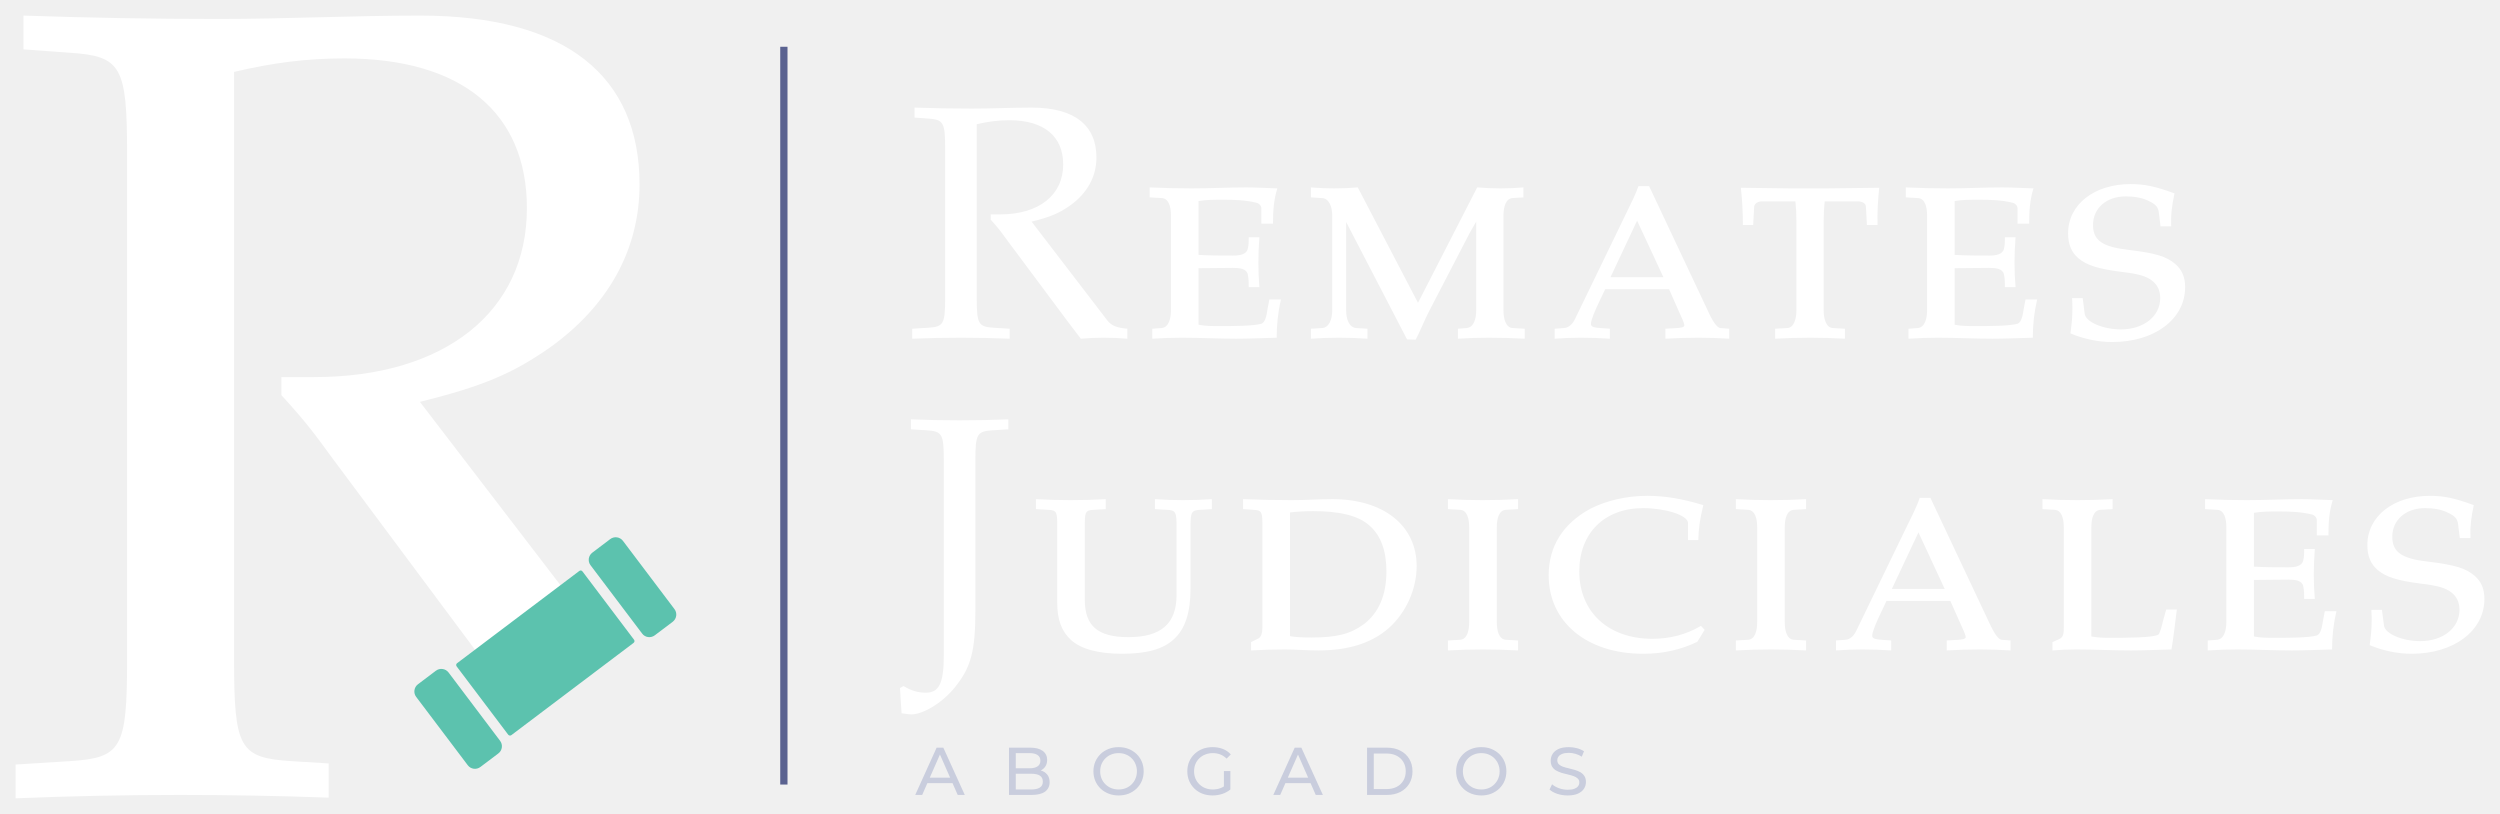
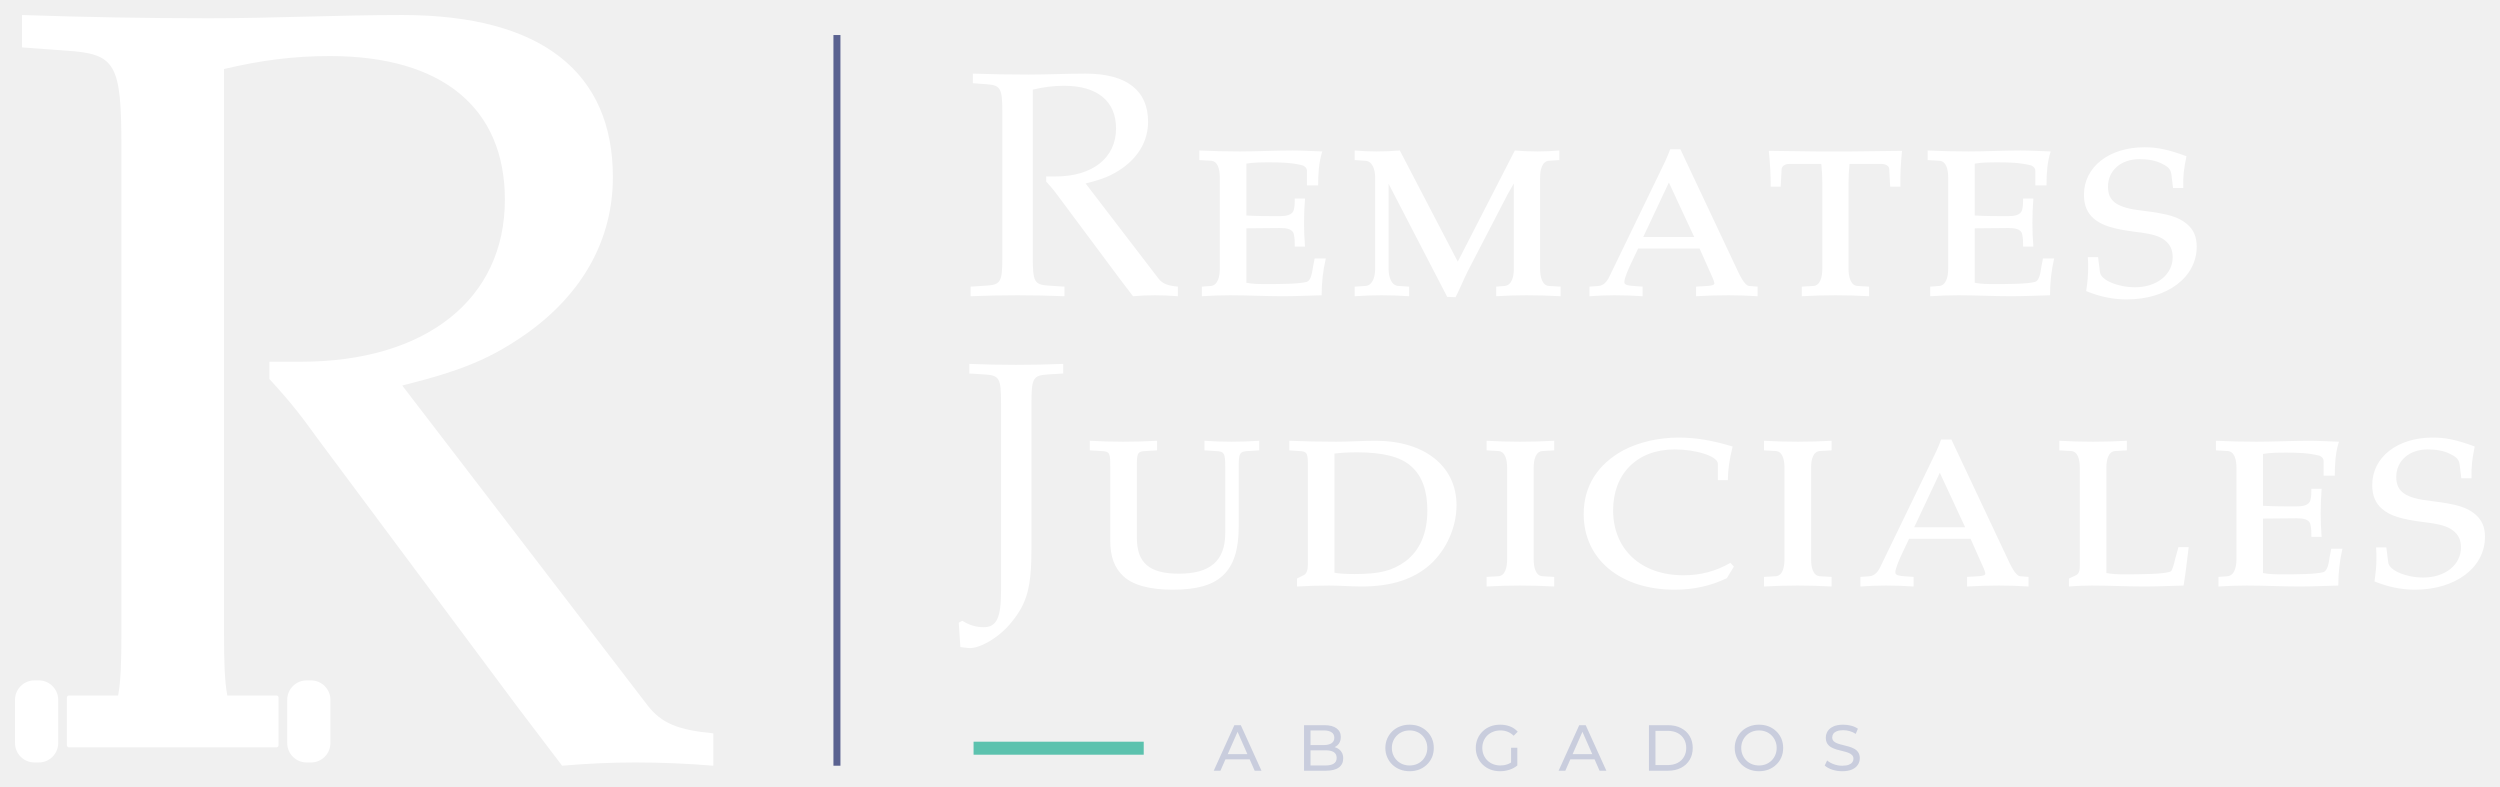
- <svg xmlns="http://www.w3.org/2000/svg" viewBox="-3 -3 481.17 156.65" role="img" aria-label="Abogados Remates Judiciales">
-   <path d="M0 150.65V144.15L10.4 143.5C20.38 142.85 21.46 141.11 21.46 123.99V26.66C21.46 9.75 20.38 7.8 10.4 7.15L1.52 6.5V0C14.09 0.43 26.45 0.65 39.02 0.65C52.02 0.65 64.81 0 77.82 0C106 0 120.09 11.71 120.09 32.51C120.09 45.09 114.02 55.92 102.75 63.95C95.59 68.93 89.96 71.32 77.82 74.35L105 109.8L88.55 122.22L61.13 85.4C57.66 80.64 55.92 78.25 51.16 73.05V69.58H57.44C82.59 69.58 98.41 57.01 98.41 37.07C98.41 18.64 85.84 8.24 63.29 8.24C55.92 8.24 49.42 9.1 42.05 10.84V123.99C42.05 141.11 43.14 142.85 53.11 143.5L60.26 143.94V150.52Q45.95 150 31.65 150C21.03 150 10.62 150.22 0 150.65Z" fill="#FFFFFF" />
-   <path d="M109.1 106.97 119.03 120.12C119.18 120.31 119.14 120.58 118.95 120.73L95.42 138.49C95.23 138.63 94.96 138.59 94.81 138.4L84.89 125.26C84.74 125.06 84.78 124.79 84.97 124.65L108.5 106.89C108.69 106.74 108.96 106.78 109.1 106.97ZM116.89 101.09 126.82 114.24C127.39 115 127.24 116.09 126.48 116.67L123.02 119.28C122.25 119.86 121.16 119.71 120.59 118.94L110.66 105.79C110.08 105.03 110.24 103.94 111 103.37L114.46 100.75C115.22 100.18 116.31 100.33 116.89 101.09ZM83.33 126.43 93.25 139.58C93.83 140.34 93.68 141.43 92.92 142.01L89.46 144.62C88.69 145.2 87.6 145.05 87.03 144.28L77.1 131.13C76.52 130.37 76.68 129.28 77.44 128.7L80.9 126.09C81.66 125.52 82.75 125.67 83.33 126.43Z" fill="#5CC2AE" />
-   <path d="M147.17 6H148.57V148H147.17Z" fill="#5A6290" />
-   <path d="M172.57 62.19C175.71 62.06 178.78 62 181.92 62C185.05 62 188.19 62.06 191.33 62.19V60.27L188.25 60.08C185.31 59.89 184.99 59.38 184.99 54.32V20.91C187.17 20.4 189.09 20.14 191.26 20.14C197.92 20.14 201.63 23.22 201.63 28.66C201.63 34.54 196.96 38.26 189.53 38.26H187.68V39.28C189.09 40.82 189.6 41.52 190.62 42.93L202.4 58.74L205.02 62.19C206.49 62.06 207.9 62 209.37 62C210.91 62 212.45 62.06 213.98 62.19V60.27C211.93 60.08 210.91 59.7 210.08 58.61L195.55 39.66C199.13 38.77 200.8 38.06 202.91 36.59C206.24 34.22 208.03 31.02 208.03 27.31C208.03 21.17 203.87 17.71 195.55 17.71C191.71 17.71 187.93 17.9 184.09 17.9C180.38 17.9 176.73 17.84 173.02 17.71V19.63L175.65 19.82C178.59 20.02 178.91 20.59 178.91 25.58V54.32C178.91 59.38 178.59 59.89 175.65 60.08L172.57 60.27ZM218.27 34.99 220.57 35.12C221.98 35.18 222.37 36.85 222.37 38.45V56.75C222.37 58.35 221.92 60.02 220.57 60.14L218.78 60.27V62.19C220.7 62.06 222.62 62 224.48 62C227.93 62 231.45 62.19 234.91 62.19C237.53 62.19 240.09 62.06 242.72 62C242.72 59.5 242.97 57.07 243.55 54.64H241.31L240.99 56.3C240.8 57.52 240.61 58.99 239.77 59.31C238.17 59.76 234.33 59.76 231.58 59.76C230.24 59.76 228.96 59.76 227.68 59.5V48.62L234.33 48.56C235.55 48.56 236.89 48.69 237.15 49.78C237.34 50.61 237.34 51.44 237.34 52.27H239.39C239.26 50.74 239.2 49.14 239.2 47.6C239.2 45.94 239.26 44.34 239.39 42.67H237.34C237.34 43.44 237.34 44.21 237.15 44.91C236.89 46 235.55 46.19 234.33 46.19C232.09 46.19 229.85 46.19 227.68 46.06V35.7C229.09 35.44 230.81 35.44 232.41 35.44C234.53 35.44 236.7 35.5 238.81 36.02C239.33 36.14 239.77 36.59 239.77 37.1V40.05H242.01C242.01 37.74 242.14 35.44 242.85 33.26C240.8 33.2 238.81 33.07 236.83 33.07C233.37 33.07 229.92 33.26 226.4 33.26C223.71 33.26 220.96 33.2 218.27 33.07ZM249.31 62.19C251.1 62.06 252.89 62 254.69 62C256.54 62 258.33 62.06 260.19 62.19V60.27L258.08 60.14C256.67 60.08 256.09 58.42 256.09 56.75V39.73L267.81 62.32L269.47 62.38C270.37 60.66 271.07 58.86 271.9 57.2L279.9 41.78L281.12 39.66V56.75C281.12 58.35 280.67 60.02 279.26 60.14L277.6 60.27V62.19C279.58 62.06 281.57 62 283.55 62C285.85 62 288.16 62.06 290.46 62.19V60.27L288.16 60.14C286.81 60.08 286.37 58.35 286.37 56.75V38.45C286.37 36.85 286.81 35.18 288.16 35.12L290.21 34.99V33.07C288.73 33.2 287.33 33.26 285.85 33.26C284.32 33.26 282.85 33.2 281.31 33.07L269.92 55.28L258.33 33.07C256.8 33.2 255.26 33.26 253.73 33.26C252.25 33.26 250.78 33.2 249.31 33.07V34.99L251.42 35.12C252.83 35.18 253.41 36.85 253.41 38.45V56.75C253.41 58.42 252.83 60.08 251.42 60.14L249.31 60.27ZM296.22 62.19C297.89 62.06 299.61 62 301.28 62C303.13 62 304.99 62.06 306.85 62.19V60.27L305.05 60.14C304.22 60.08 303.2 60.02 303.2 59.38C303.2 58.54 304.09 56.56 304.73 55.22L305.95 52.66H318.24L320.22 57.14C320.61 57.97 321.18 59.18 321.18 59.63C321.18 60.02 320.41 60.08 319.77 60.14L317.53 60.27V62.19C319.71 62.06 321.82 62 323.93 62C325.92 62 327.84 62.06 329.82 62.19V60.27L328.16 60.14C327.2 60.08 326.17 57.84 325.41 56.18L314.4 32.82H312.35C311.9 34.16 310.94 36.14 310.11 37.81L300.19 58.29C299.74 59.25 299.04 60.08 298.01 60.14L296.22 60.27ZM306.97 50.35 312.09 39.47 317.15 50.35ZM332.06 33.14C332.32 35.5 332.45 37.94 332.45 40.3H334.43L334.62 36.78C334.69 36.14 335.39 35.76 336.09 35.76H342.56C342.69 36.98 342.75 38.26 342.75 39.54V56.75C342.75 58.35 342.3 60.08 340.96 60.14L338.65 60.27V62.19C340.89 62.06 343.13 62 345.37 62C347.61 62 349.85 62.06 352.09 62.19V60.27L349.79 60.14C348.45 60.08 348 58.35 348 56.75V39.54C348 38.26 348.06 36.98 348.19 35.76H354.65C355.36 35.76 356.13 36.14 356.13 36.78L356.32 40.3H358.37C358.3 37.94 358.43 35.5 358.69 33.14L348.64 33.26H341.53ZM363.81 34.99 366.11 35.12C367.52 35.18 367.9 36.85 367.9 38.45V56.75C367.9 58.35 367.45 60.02 366.11 60.14L364.32 60.27V62.19C366.24 62.06 368.16 62 370.01 62C373.47 62 376.99 62.19 380.45 62.19C383.07 62.19 385.63 62.06 388.25 62C388.25 59.5 388.51 57.07 389.09 54.64H386.85L386.53 56.3C386.33 57.52 386.14 58.99 385.31 59.31C383.71 59.76 379.87 59.76 377.12 59.76C375.77 59.76 374.49 59.76 373.21 59.5V48.62L379.87 48.56C381.09 48.56 382.43 48.69 382.69 49.78C382.88 50.61 382.88 51.44 382.88 52.27H384.93C384.8 50.74 384.73 49.14 384.73 47.6C384.73 45.94 384.8 44.34 384.93 42.67H382.88C382.88 43.44 382.88 44.21 382.69 44.91C382.43 46 381.09 46.19 379.87 46.19C377.63 46.19 375.39 46.19 373.21 46.06V35.7C374.62 35.44 376.35 35.44 377.95 35.44C380.06 35.44 382.24 35.5 384.35 36.02C384.86 36.14 385.31 36.59 385.31 37.1V40.05H387.55C387.55 37.74 387.68 35.44 388.38 33.26C386.33 33.2 384.35 33.07 382.37 33.07C378.91 33.07 375.45 33.26 371.93 33.26C369.25 33.26 366.49 33.2 363.81 33.07ZM395.04 41.9C395.04 44.02 395.68 45.55 397.02 46.7C398.62 48.05 400.8 48.75 405.34 49.33C408.61 49.71 410.08 50.16 411.17 50.99C412.25 51.82 412.77 52.91 412.77 54.38C412.77 57.84 409.63 60.4 405.21 60.4C401.82 60.4 398.43 58.99 398.24 57.39L397.85 54.38H395.81C395.87 55.22 395.87 56.05 395.87 56.3C395.87 58.29 395.74 59.18 395.49 61.17C398.11 62.26 400.86 62.83 403.55 62.83C411.68 62.83 417.57 58.42 417.57 52.27C417.57 50.29 416.93 48.88 415.65 47.79C413.98 46.38 412 45.74 406.75 45.1C401.63 44.53 399.84 43.25 399.84 40.3C399.84 37.1 402.4 34.8 406.11 34.8C407.77 34.8 409.37 35.06 410.59 35.7C411.93 36.34 412.38 36.85 412.51 37.94L412.83 40.56H414.88C414.81 38.13 415.01 36.72 415.52 34.22C411.74 32.82 409.63 32.43 407.07 32.43C400.09 32.43 395.04 36.34 395.04 41.9Z" fill="#FFFFFF" />
-   <path d="M170.21 129.42 170.53 134.29 172.06 134.48C174.24 134.74 178.27 132.43 180.77 129.3C183.9 125.46 184.73 122.26 184.73 114.51V85.58C184.73 80.53 185.05 80.02 188 79.82L191.07 79.63V77.71C187.93 77.84 184.8 77.9 181.66 77.9C178.53 77.9 175.45 77.84 172.32 77.71V79.63L175.39 79.82C178.33 80.02 178.65 80.53 178.65 85.58V123.09C178.65 128.46 177.76 130.32 175.2 130.32C173.66 130.32 172.38 129.94 170.91 129.04ZM196.38 94.99 198.69 95.12C200.48 95.18 200.48 95.63 200.48 98.45V112.98C200.48 116.24 201.31 118.48 203.1 120.14C204.96 121.87 208.29 122.83 212.96 122.83C217.69 122.83 220.89 121.94 222.94 120.02C225.12 118.03 226.14 114.9 226.14 110.22V98.45C226.14 95.57 226.27 95.18 228.13 95.12L230.24 94.99V93.07C228.38 93.2 226.53 93.26 224.67 93.26C222.88 93.26 221.09 93.2 219.29 93.07V94.99L221.47 95.12C223.33 95.18 223.45 95.57 223.45 98.45V111.5C223.45 117.07 220.45 119.63 214.17 119.63C208.29 119.63 205.79 117.46 205.79 112.46V98.45C205.79 95.63 205.79 95.18 207.58 95.12L209.82 94.99V93.07C207.58 93.2 205.34 93.26 203.1 93.26C200.86 93.26 198.62 93.2 196.38 93.07ZM236.25 94.99 238.17 95.12C239.97 95.18 239.97 95.63 239.97 98.45V117.78C239.97 118.86 239.71 119.7 239.07 119.95C238.62 120.14 238.24 120.4 237.79 120.59V122.19C239.97 122.06 242.08 122 244.25 122C246.37 122 248.54 122.19 250.72 122.19C256.67 122.19 261.09 120.72 264.35 117.84C267.61 114.9 269.66 110.42 269.66 105.94C269.66 98.13 263.26 93.07 253.47 93.07C250.85 93.07 248.29 93.26 245.66 93.26C242.53 93.26 239.39 93.2 236.25 93.07ZM245.28 119.44V95.63C246.37 95.5 247.77 95.38 249.76 95.38C254.56 95.38 258.46 96.14 260.7 98.26C262.81 100.18 263.84 103.06 263.84 107.02C263.84 111.5 262.37 114.96 259.49 117.14C256.86 119.06 254.24 119.7 249.37 119.7C247.58 119.7 246.3 119.63 245.28 119.44ZM275.68 122.19C277.92 122.06 280.16 122 282.4 122C284.64 122 286.88 122.06 289.18 122.19V120.27L286.88 120.14C285.47 120.08 285.09 118.35 285.09 116.75V98.45C285.09 96.85 285.47 95.18 286.88 95.12L289.18 94.99V93.07C286.88 93.2 284.64 93.26 282.4 93.26C280.16 93.26 277.92 93.2 275.68 93.07V94.99L277.98 95.12C279.39 95.18 279.77 96.85 279.77 98.45V116.75C279.77 118.35 279.39 120.08 277.98 120.14L275.68 120.27ZM295.07 107.73C295.07 116.75 302.43 122.83 313.25 122.83C317.09 122.83 320.48 122.06 323.68 120.53L325.09 118.22L324.38 117.46C321.57 119.12 318.43 119.95 315.04 119.95C306.53 119.95 300.96 114.77 300.96 106.96C300.96 99.66 305.76 94.8 313.25 94.8C317.47 94.8 321.89 96.14 321.89 97.68V100.94H323.87C323.93 98.7 324.13 97.17 324.83 94.22C320.86 93.01 317.47 92.43 314.08 92.43C310.05 92.43 306.21 93.33 303.07 94.93C297.89 97.74 295.07 102.1 295.07 107.73ZM331.1 122.19C333.34 122.06 335.58 122 337.82 122C340.06 122 342.3 122.06 344.61 122.19V120.27L342.3 120.14C340.89 120.08 340.51 118.35 340.51 116.75V98.45C340.51 96.85 340.89 95.18 342.3 95.12L344.61 94.99V93.07C342.3 93.2 340.06 93.26 337.82 93.26C335.58 93.26 333.34 93.2 331.1 93.07V94.99L333.41 95.12C334.81 95.18 335.2 96.85 335.2 98.45V116.75C335.2 118.35 334.81 120.08 333.41 120.14L331.1 120.27ZM350.37 122.19C352.03 122.06 353.76 122 355.42 122C357.28 122 359.13 122.06 360.99 122.19V120.27L359.2 120.14C358.37 120.08 357.34 120.02 357.34 119.38C357.34 118.54 358.24 116.56 358.88 115.22L360.09 112.66H372.38L374.37 117.14C374.75 117.97 375.33 119.18 375.33 119.63C375.33 120.02 374.56 120.08 373.92 120.14L371.68 120.27V122.19C373.85 122.06 375.97 122 378.08 122C380.06 122 381.98 122.06 383.97 122.19V120.27L382.3 120.14C381.34 120.08 380.32 117.84 379.55 116.18L368.54 92.82H366.49C366.05 94.16 365.09 96.14 364.25 97.81L354.33 118.29C353.89 119.25 353.18 120.08 352.16 120.14L350.37 120.27ZM361.12 110.35 366.24 99.47 371.29 110.35ZM390.11 94.99 392.41 95.12C393.82 95.18 394.21 96.85 394.21 98.45V117.78C394.21 118.67 394.21 119.57 393.44 119.95L392.03 120.59V122.19C393.57 122.06 395.1 122 396.64 122C400.16 122 403.61 122.19 407.13 122.19C409.69 122.19 412.32 122.06 414.94 122C415.33 119.7 415.65 116.88 415.97 114.32H413.92L413.28 116.62C413.09 117.52 412.7 118.86 412.45 119.12C411.55 119.76 406.11 119.76 402.78 119.76C401.69 119.76 400.61 119.7 399.52 119.5V98.45C399.52 96.85 399.9 95.18 401.31 95.12L403.61 94.99V93.07C401.31 93.2 399.07 93.26 396.83 93.26C394.59 93.26 392.35 93.2 390.11 93.07ZM421.41 94.99 423.71 95.12C425.12 95.18 425.5 96.85 425.5 98.45V116.75C425.5 118.35 425.05 120.02 423.71 120.14L421.92 120.27V122.19C423.84 122.06 425.76 122 427.61 122C431.07 122 434.59 122.19 438.05 122.19C440.67 122.19 443.23 122.06 445.85 122C445.85 119.5 446.11 117.07 446.69 114.64H444.45L444.13 116.3C443.93 117.52 443.74 118.99 442.91 119.31C441.31 119.76 437.47 119.76 434.72 119.76C433.37 119.76 432.09 119.76 430.81 119.5V108.62L437.47 108.56C438.69 108.56 440.03 108.69 440.29 109.78C440.48 110.61 440.48 111.44 440.48 112.27H442.53C442.4 110.74 442.33 109.14 442.33 107.6C442.33 105.94 442.4 104.34 442.53 102.67H440.48C440.48 103.44 440.48 104.21 440.29 104.91C440.03 106 438.69 106.19 437.47 106.19C435.23 106.19 432.99 106.19 430.81 106.06V95.7C432.22 95.44 433.95 95.44 435.55 95.44C437.66 95.44 439.84 95.5 441.95 96.02C442.46 96.14 442.91 96.59 442.91 97.1V100.05H445.15C445.15 97.74 445.28 95.44 445.98 93.26C443.93 93.2 441.95 93.07 439.97 93.07C436.51 93.07 433.05 93.26 429.53 93.26C426.85 93.26 424.09 93.2 421.41 93.07ZM452.64 101.9C452.64 104.02 453.28 105.55 454.62 106.7C456.22 108.05 458.4 108.75 462.94 109.33C466.21 109.71 467.68 110.16 468.77 110.99C469.85 111.82 470.37 112.91 470.37 114.38C470.37 117.84 467.23 120.4 462.81 120.4C459.42 120.4 456.03 118.99 455.84 117.39L455.45 114.38H453.41C453.47 115.22 453.47 116.05 453.47 116.3C453.47 118.29 453.34 119.18 453.09 121.17C455.71 122.26 458.46 122.83 461.15 122.83C469.28 122.83 475.17 118.42 475.17 112.27C475.17 110.29 474.53 108.88 473.25 107.79C471.58 106.38 469.6 105.74 464.35 105.1C459.23 104.53 457.44 103.25 457.44 100.3C457.44 97.1 460 94.8 463.71 94.8C465.37 94.8 466.97 95.06 468.19 95.7C469.53 96.34 469.98 96.85 470.11 97.94L470.43 100.56H472.48C472.41 98.13 472.61 96.72 473.12 94.22C469.34 92.82 467.23 92.43 464.67 92.43C457.69 92.43 452.64 96.34 452.64 101.9Z" fill="#FFFFFF" />
-   <path d="M173.15 150 177.27 140.9H178.56L182.69 150H181.33L177.65 141.63H178.17L174.49 150ZM174.91 147.73 175.26 146.68H180.38L180.76 147.73ZM191.2 150V140.9H195.28Q196.85 140.9 197.7 141.53Q198.54 142.16 198.54 143.25Q198.54 143.99 198.21 144.5Q197.88 145.01 197.32 145.28Q196.76 145.55 196.11 145.55L196.34 145.16Q197.12 145.16 197.72 145.44Q198.32 145.71 198.67 146.24Q199.02 146.76 199.02 147.54Q199.02 148.71 198.15 149.36Q197.27 150 195.54 150ZM192.5 148.95H195.49Q196.57 148.95 197.14 148.58Q197.71 148.22 197.71 147.44Q197.71 146.65 197.14 146.28Q196.57 145.92 195.49 145.92H192.38V144.87H195.16Q196.15 144.87 196.7 144.5Q197.24 144.14 197.24 143.41Q197.24 142.68 196.7 142.32Q196.15 141.95 195.16 141.95H192.5ZM212.3 150.1Q211.26 150.1 210.37 149.75Q209.47 149.4 208.82 148.77Q208.17 148.14 207.81 147.3Q207.45 146.45 207.45 145.45Q207.45 144.45 207.81 143.6Q208.17 142.76 208.82 142.13Q209.47 141.5 210.36 141.15Q211.24 140.8 212.3 140.8Q213.34 140.8 214.21 141.14Q215.09 141.49 215.75 142.12Q216.4 142.75 216.76 143.59Q217.12 144.44 217.12 145.45Q217.12 146.46 216.76 147.31Q216.4 148.15 215.75 148.78Q215.09 149.41 214.21 149.76Q213.34 150.1 212.3 150.1ZM212.3 148.95Q213.05 148.95 213.69 148.69Q214.34 148.43 214.81 147.95Q215.29 147.48 215.55 146.84Q215.82 146.2 215.82 145.45Q215.82 144.7 215.55 144.06Q215.29 143.42 214.81 142.95Q214.34 142.47 213.69 142.21Q213.05 141.95 212.3 141.95Q211.53 141.95 210.89 142.21Q210.24 142.47 209.76 142.95Q209.28 143.42 209.01 144.06Q208.75 144.7 208.75 145.45Q208.75 146.2 209.01 146.84Q209.28 147.48 209.76 147.95Q210.24 148.43 210.89 148.69Q211.53 148.95 212.3 148.95ZM230.37 150.1Q229.31 150.1 228.43 149.76Q227.54 149.41 226.89 148.78Q226.24 148.15 225.88 147.31Q225.52 146.46 225.52 145.45Q225.52 144.44 225.88 143.59Q226.24 142.75 226.9 142.12Q227.56 141.49 228.44 141.14Q229.33 140.8 230.39 140.8Q231.47 140.8 232.37 141.15Q233.26 141.5 233.89 142.2L233.08 143.01Q232.52 142.46 231.87 142.21Q231.21 141.95 230.44 141.95Q229.66 141.95 228.99 142.21Q228.32 142.47 227.84 142.94Q227.35 143.41 227.08 144.05Q226.82 144.7 226.82 145.45Q226.82 146.19 227.08 146.83Q227.35 147.48 227.84 147.95Q228.32 148.43 228.99 148.69Q229.65 148.95 230.43 148.95Q231.16 148.95 231.83 148.72Q232.5 148.49 233.07 147.96L233.81 148.95Q233.13 149.52 232.23 149.81Q231.33 150.1 230.37 150.1ZM233.81 148.95 232.56 148.78V145.4H233.81ZM242.07 150 246.19 140.9H247.47L251.61 150H250.24L246.56 141.63H247.08L243.4 150ZM243.82 147.73 244.17 146.68H249.29L249.67 147.73ZM260.11 150V140.9H263.94Q265.4 140.9 266.51 141.47Q267.62 142.04 268.24 143.07Q268.86 144.1 268.86 145.45Q268.86 146.8 268.24 147.83Q267.62 148.86 266.51 149.43Q265.4 150 263.94 150ZM261.41 148.87H263.87Q265 148.87 265.82 148.44Q266.65 148.01 267.1 147.24Q267.56 146.46 267.56 145.45Q267.56 144.42 267.1 143.66Q266.65 142.89 265.82 142.46Q265 142.03 263.87 142.03H261.41ZM282.11 150.1Q281.07 150.1 280.18 149.75Q279.28 149.4 278.63 148.77Q277.98 148.14 277.62 147.3Q277.26 146.45 277.26 145.45Q277.26 144.45 277.62 143.6Q277.98 142.76 278.63 142.13Q279.28 141.5 280.17 141.15Q281.05 140.8 282.11 140.8Q283.15 140.8 284.02 141.14Q284.9 141.49 285.56 142.12Q286.21 142.75 286.57 143.59Q286.93 144.44 286.93 145.45Q286.93 146.46 286.57 147.31Q286.21 148.15 285.56 148.78Q284.9 149.41 284.02 149.76Q283.15 150.1 282.11 150.1ZM282.11 148.95Q282.86 148.95 283.5 148.69Q284.15 148.43 284.62 147.95Q285.1 147.48 285.36 146.84Q285.63 146.2 285.63 145.45Q285.63 144.7 285.36 144.06Q285.1 143.42 284.62 142.95Q284.15 142.47 283.5 142.21Q282.86 141.95 282.11 141.95Q281.34 141.95 280.7 142.21Q280.05 142.47 279.57 142.95Q279.09 143.42 278.82 144.06Q278.56 144.7 278.56 145.45Q278.56 146.2 278.82 146.84Q279.09 147.48 279.57 147.95Q280.05 148.43 280.7 148.69Q281.34 148.95 282.11 148.95ZM298.72 150.1Q297.68 150.1 296.73 149.79Q295.78 149.47 295.24 148.96L295.72 147.95Q296.24 148.4 297.04 148.7Q297.85 149 298.72 149Q299.51 149 300.01 148.82Q300.5 148.63 300.73 148.32Q300.97 148 300.97 147.6Q300.97 147.13 300.66 146.84Q300.36 146.55 299.87 146.38Q299.38 146.2 298.8 146.07Q298.21 145.94 297.62 145.77Q297.03 145.59 296.54 145.32Q296.05 145.05 295.76 144.59Q295.46 144.12 295.46 143.4Q295.46 142.69 295.83 142.1Q296.2 141.51 296.97 141.15Q297.74 140.8 298.94 140.8Q299.73 140.8 300.51 141Q301.29 141.21 301.87 141.6L301.44 142.64Q300.85 142.25 300.2 142.08Q299.55 141.9 298.94 141.9Q298.17 141.9 297.68 142.1Q297.19 142.29 296.96 142.62Q296.73 142.94 296.73 143.34Q296.73 143.82 297.04 144.11Q297.34 144.4 297.83 144.57Q298.32 144.74 298.9 144.87Q299.49 145.01 300.08 145.18Q300.67 145.35 301.16 145.62Q301.64 145.89 301.94 146.35Q302.24 146.8 302.24 147.52Q302.24 148.21 301.87 148.8Q301.49 149.39 300.7 149.75Q299.92 150.1 298.72 150.1Z" fill="#C9CDDD" />
+ <svg xmlns="http://www.w3.org/2000/svg" viewBox="-3 -3 499.53 157.1" role="img" aria-label="Abogados Remates Judiciales">
+   <path d="M42.42 135.97H52.23C52.47 135.97 52.66 136.16 52.66 136.4V145.9C52.66 146.14 52.47 146.33 52.23 146.33H10.79C10.55 146.33 10.36 146.14 10.36 145.9V136.4C10.36 136.16 10.55 135.97 10.79 135.97H20.6C21.14 133.16 21.26 129.17 21.26 123.45V26.55C21.26 9.71 20.18 7.77 10.25 7.12L1.4 6.47V0C13.92 0.43 26.22 0.65 38.74 0.65C51.69 0.65 64.42 0 77.37 0C105.43 0 119.46 11.65 119.46 32.37C119.46 44.89 113.42 55.68 102.19 63.67C95.07 68.63 89.46 71.01 77.37 74.03L126.37 137.91C129.17 141.58 132.63 142.88 139.53 143.53V150Q131.76 149.35 123.99 149.35C119.03 149.35 114.28 149.57 109.32 150L100.47 138.35L60.76 85.04C57.3 80.29 55.58 77.91 50.83 72.73V69.28H57.09C82.12 69.28 97.88 56.76 97.88 36.91C97.88 18.56 85.36 8.2 62.91 8.2C55.58 8.2 49.1 9.06 41.76 10.79V123.45C41.76 129.17 41.88 133.16 42.42 135.97ZM58.27 132.95H59.14C61.28 132.95 63.02 134.69 63.02 136.83V145.47C63.02 147.61 61.28 149.35 59.14 149.35H58.27C56.13 149.35 54.39 147.61 54.39 145.47V136.83C54.39 134.69 56.13 132.95 58.27 132.95ZM3.88 132.95H4.75C6.89 132.95 8.63 134.69 8.63 136.83V145.47C8.63 147.61 6.89 149.35 4.75 149.35H3.88C1.74 149.35 -0 147.61 -0 145.47V136.83C-0 134.69 1.74 132.95 3.88 132.95Z" fill="#FFFFFF" />
+   <path d="M163.53 4H164.93V150H163.53Z" fill="#5A6290" />
+   <path d="M190.94 56.19C194.08 56.06 197.15 56 200.28 56C203.42 56 206.56 56.06 209.69 56.19V54.27L206.62 54.08C203.68 53.89 203.36 53.38 203.36 48.32V14.91C205.53 14.4 207.45 14.14 209.63 14.14C216.28 14.14 220 17.22 220 22.66C220 28.54 215.32 32.26 207.9 32.26H206.04V33.28C207.45 34.82 207.96 35.52 208.99 36.93L220.76 52.74L223.39 56.19C224.86 56.06 226.27 56 227.74 56C229.28 56 230.81 56.06 232.35 56.19V54.27C230.3 54.08 229.28 53.7 228.44 52.61L213.92 33.66C217.5 32.77 219.16 32.06 221.28 30.59C224.6 28.22 226.4 25.02 226.4 21.31C226.4 15.17 222.24 11.71 213.92 11.71C210.08 11.71 206.3 11.9 202.46 11.9C198.75 11.9 195.1 11.84 191.39 11.71V13.63L194.01 13.82C196.96 14.02 197.28 14.59 197.28 19.58V48.32C197.28 53.38 196.96 53.89 194.01 54.08L190.94 54.27ZM236.64 28.99 238.94 29.12C240.35 29.18 240.73 30.85 240.73 32.45V50.75C240.73 52.35 240.28 54.02 238.94 54.14L237.15 54.27V56.19C239.07 56.06 240.99 56 242.84 56C246.3 56 249.82 56.19 253.28 56.19C255.9 56.19 258.46 56.06 261.08 56C261.08 53.5 261.34 51.07 261.92 48.64H259.68L259.36 50.3C259.16 51.52 258.97 52.99 258.14 53.31C256.54 53.76 252.7 53.76 249.95 53.76C248.6 53.76 247.32 53.76 246.04 53.5V42.62L252.7 42.56C253.92 42.56 255.26 42.69 255.52 43.78C255.71 44.61 255.71 45.44 255.71 46.27H257.76C257.63 44.74 257.56 43.14 257.56 41.6C257.56 39.94 257.63 38.34 257.76 36.67H255.71C255.71 37.44 255.71 38.21 255.52 38.91C255.26 40 253.92 40.19 252.7 40.19C250.46 40.19 248.22 40.19 246.04 40.06V29.7C247.45 29.44 249.18 29.44 250.78 29.44C252.89 29.44 255.07 29.5 257.18 30.02C257.69 30.14 258.14 30.59 258.14 31.1V34.05H260.38C260.38 31.74 260.51 29.44 261.21 27.26C259.16 27.2 257.18 27.07 255.2 27.07C251.74 27.07 248.28 27.26 244.76 27.26C242.08 27.26 239.32 27.2 236.64 27.07ZM267.68 56.19C269.47 56.06 271.26 56 273.05 56C274.91 56 276.7 56.06 278.56 56.19V54.27L276.44 54.14C275.04 54.08 274.46 52.42 274.46 50.75V33.73L286.17 56.32L287.84 56.38C288.73 54.66 289.44 52.86 290.27 51.2L298.27 35.78L299.48 33.66V50.75C299.48 52.35 299.04 54.02 297.63 54.14L295.96 54.27V56.19C297.95 56.06 299.93 56 301.92 56C304.22 56 306.52 56.06 308.83 56.19V54.27L306.52 54.14C305.18 54.08 304.73 52.35 304.73 50.75V32.45C304.73 30.85 305.18 29.18 306.52 29.12L308.57 28.99V27.07C307.1 27.2 305.69 27.26 304.22 27.26C302.68 27.26 301.21 27.2 299.68 27.07L288.28 49.28L276.7 27.07C275.16 27.2 273.63 27.26 272.09 27.26C270.62 27.26 269.15 27.2 267.68 27.07V28.99L269.79 29.12C271.2 29.18 271.77 30.85 271.77 32.45V50.75C271.77 52.42 271.2 54.08 269.79 54.14L267.68 54.27ZM314.59 56.19C316.25 56.06 317.98 56 319.64 56C321.5 56 323.36 56.06 325.21 56.19V54.27L323.42 54.14C322.59 54.08 321.56 54.02 321.56 53.38C321.56 52.54 322.46 50.56 323.1 49.22L324.32 46.66H336.6L338.59 51.14C338.97 51.97 339.55 53.18 339.55 53.63C339.55 54.02 338.78 54.08 338.14 54.14L335.9 54.27V56.19C338.08 56.06 340.19 56 342.3 56C344.28 56 346.2 56.06 348.19 56.19V54.27L346.52 54.14C345.56 54.08 344.54 51.84 343.77 50.18L332.76 26.82H330.72C330.27 28.16 329.31 30.14 328.48 31.81L318.56 52.29C318.11 53.25 317.4 54.08 316.38 54.14L314.59 54.27ZM325.34 44.35 330.46 33.47 335.52 44.35ZM350.43 27.14C350.68 29.5 350.81 31.94 350.81 34.3H352.8L352.99 30.78C353.05 30.14 353.76 29.76 354.46 29.76H360.92C361.05 30.98 361.12 32.26 361.12 33.54V50.75C361.12 52.35 360.67 54.08 359.32 54.14L357.02 54.27V56.19C359.26 56.06 361.5 56 363.74 56C365.98 56 368.22 56.06 370.46 56.19V54.27L368.16 54.14C366.81 54.08 366.36 52.35 366.36 50.75V33.54C366.36 32.26 366.43 30.98 366.56 29.76H373.02C373.72 29.76 374.49 30.14 374.49 30.78L374.68 34.3H376.73C376.67 31.94 376.8 29.5 377.05 27.14L367 27.26H359.9ZM382.17 28.99 384.48 29.12C385.88 29.18 386.27 30.85 386.27 32.45V50.75C386.27 52.35 385.82 54.02 384.48 54.14L382.68 54.27V56.19C384.6 56.06 386.52 56 388.38 56C391.84 56 395.36 56.19 398.81 56.19C401.44 56.19 404 56.06 406.62 56C406.62 53.5 406.88 51.07 407.45 48.64H405.21L404.89 50.3C404.7 51.52 404.51 52.99 403.68 53.31C402.08 53.76 398.24 53.76 395.48 53.76C394.14 53.76 392.86 53.76 391.58 53.5V42.62L398.24 42.56C399.45 42.56 400.8 42.69 401.05 43.78C401.24 44.61 401.24 45.44 401.24 46.27H403.29C403.16 44.74 403.1 43.14 403.1 41.6C403.1 39.94 403.16 38.34 403.29 36.67H401.24C401.24 37.44 401.24 38.21 401.05 38.91C400.8 40 399.45 40.19 398.24 40.19C396 40.19 393.76 40.19 391.58 40.06V29.7C392.99 29.44 394.72 29.44 396.32 29.44C398.43 29.44 400.6 29.5 402.72 30.02C403.23 30.14 403.68 30.59 403.68 31.1V34.05H405.92C405.92 31.74 406.04 29.44 406.75 27.26C404.7 27.2 402.72 27.07 400.73 27.07C397.28 27.07 393.82 27.26 390.3 27.26C387.61 27.26 384.86 27.2 382.17 27.07ZM413.4 35.9C413.4 38.02 414.04 39.55 415.39 40.7C416.99 42.05 419.16 42.75 423.71 43.33C426.97 43.71 428.44 44.16 429.53 44.99C430.62 45.82 431.13 46.91 431.13 48.38C431.13 51.84 428 54.4 423.58 54.4C420.19 54.4 416.8 52.99 416.6 51.39L416.22 48.38H414.17C414.24 49.22 414.24 50.05 414.24 50.3C414.24 52.29 414.11 53.18 413.85 55.17C416.48 56.26 419.23 56.83 421.92 56.83C430.04 56.83 435.93 52.42 435.93 46.27C435.93 44.29 435.29 42.88 434.01 41.79C432.35 40.38 430.36 39.74 425.12 39.1C420 38.53 418.2 37.25 418.2 34.3C418.2 31.1 420.76 28.8 424.48 28.8C426.14 28.8 427.74 29.06 428.96 29.7C430.3 30.34 430.75 30.85 430.88 31.94L431.2 34.56H433.24C433.18 32.13 433.37 30.72 433.88 28.22C430.11 26.82 428 26.43 425.44 26.43C418.46 26.43 413.4 30.34 413.4 35.9Z" fill="#FFFFFF" />
+   <path d="M188.57 121.42 188.89 126.29 190.43 126.48C192.6 126.74 196.64 124.43 199.13 121.3C202.27 117.46 203.1 114.26 203.1 106.51V77.58C203.1 72.53 203.42 72.02 206.36 71.82L209.44 71.63V69.71C206.3 69.84 203.16 69.9 200.03 69.9C196.89 69.9 193.82 69.84 190.68 69.71V71.63L193.76 71.82C196.7 72.02 197.02 72.53 197.02 77.58V115.09C197.02 120.46 196.12 122.32 193.56 122.32C192.03 122.32 190.75 121.94 189.28 121.04ZM214.75 86.99 217.05 87.12C218.84 87.18 218.84 87.63 218.84 90.45V104.98C218.84 108.24 219.68 110.48 221.47 112.14C223.32 113.87 226.65 114.83 231.32 114.83C236.06 114.83 239.26 113.94 241.31 112.02C243.48 110.03 244.51 106.9 244.51 102.22V90.45C244.51 87.57 244.64 87.18 246.49 87.12L248.6 86.99V85.07C246.75 85.2 244.89 85.26 243.04 85.26C241.24 85.26 239.45 85.2 237.66 85.07V86.99L239.84 87.12C241.69 87.18 241.82 87.57 241.82 90.45V103.5C241.82 109.07 238.81 111.63 232.54 111.63C226.65 111.63 224.16 109.46 224.16 104.46V90.45C224.16 87.63 224.16 87.18 225.95 87.12L228.19 86.99V85.07C225.95 85.2 223.71 85.26 221.47 85.26C219.23 85.26 216.99 85.2 214.75 85.07ZM254.62 86.99 256.54 87.12C258.33 87.18 258.33 87.63 258.33 90.45V109.78C258.33 110.86 258.08 111.7 257.44 111.95C256.99 112.14 256.6 112.4 256.16 112.59V114.19C258.33 114.06 260.44 114 262.62 114C264.73 114 266.91 114.19 269.08 114.19C275.04 114.19 279.45 112.72 282.72 109.84C285.98 106.9 288.03 102.42 288.03 97.94C288.03 90.13 281.63 85.07 271.84 85.07C269.21 85.07 266.65 85.26 264.03 85.26C260.89 85.26 257.76 85.2 254.62 85.07ZM263.64 111.44V87.63C264.73 87.5 266.14 87.38 268.12 87.38C272.92 87.38 276.83 88.14 279.07 90.26C281.18 92.18 282.2 95.06 282.2 99.02C282.2 103.5 280.73 106.96 277.85 109.14C275.23 111.06 272.6 111.7 267.74 111.7C265.95 111.7 264.67 111.63 263.64 111.44ZM294.04 114.19C296.28 114.06 298.52 114 300.76 114C303 114 305.24 114.06 307.55 114.19V112.27L305.24 112.14C303.84 112.08 303.45 110.35 303.45 108.75V90.45C303.45 88.85 303.84 87.18 305.24 87.12L307.55 86.99V85.07C305.24 85.2 303 85.26 300.76 85.26C298.52 85.26 296.28 85.2 294.04 85.07V86.99L296.35 87.12C297.76 87.18 298.14 88.85 298.14 90.45V108.75C298.14 110.35 297.76 112.08 296.35 112.14L294.04 112.27ZM313.44 99.73C313.44 108.75 320.8 114.83 331.61 114.83C335.45 114.83 338.84 114.06 342.04 112.53L343.45 110.22L342.75 109.46C339.93 111.12 336.8 111.95 333.4 111.95C324.89 111.95 319.32 106.77 319.32 98.96C319.32 91.66 324.12 86.8 331.61 86.8C335.84 86.8 340.25 88.14 340.25 89.68V92.94H342.24C342.3 90.7 342.49 89.17 343.2 86.22C339.23 85.01 335.84 84.43 332.44 84.43C328.41 84.43 324.57 85.33 321.44 86.93C316.25 89.74 313.44 94.1 313.44 99.73ZM349.47 114.19C351.71 114.06 353.95 114 356.19 114C358.43 114 360.67 114.06 362.97 114.19V112.27L360.67 112.14C359.26 112.08 358.88 110.35 358.88 108.75V90.45C358.88 88.85 359.26 87.18 360.67 87.12L362.97 86.99V85.07C360.67 85.2 358.43 85.26 356.19 85.26C353.95 85.26 351.71 85.2 349.47 85.07V86.99L351.77 87.12C353.18 87.18 353.56 88.85 353.56 90.45V108.75C353.56 110.35 353.18 112.08 351.77 112.14L349.47 112.27ZM368.73 114.19C370.4 114.06 372.12 114 373.79 114C375.64 114 377.5 114.06 379.36 114.19V112.27L377.56 112.14C376.73 112.08 375.71 112.02 375.71 111.38C375.71 110.54 376.6 108.56 377.24 107.22L378.46 104.66H390.75L392.73 109.14C393.12 109.97 393.69 111.18 393.69 111.63C393.69 112.02 392.92 112.08 392.28 112.14L390.04 112.27V114.19C392.22 114.06 394.33 114 396.44 114C398.43 114 400.35 114.06 402.33 114.19V112.27L400.67 112.14C399.71 112.08 398.68 109.84 397.92 108.18L386.91 84.82H384.86C384.41 86.16 383.45 88.14 382.62 89.81L372.7 110.29C372.25 111.25 371.55 112.08 370.52 112.14L368.73 112.27ZM379.48 102.35 384.6 91.47 389.66 102.35ZM408.48 86.99 410.78 87.12C412.19 87.18 412.57 88.85 412.57 90.45V109.78C412.57 110.67 412.57 111.57 411.8 111.95L410.4 112.59V114.19C411.93 114.06 413.47 114 415 114C418.52 114 421.98 114.19 425.5 114.19C428.06 114.19 430.68 114.06 433.31 114C433.69 111.7 434.01 108.88 434.33 106.32H432.28L431.64 108.62C431.45 109.52 431.07 110.86 430.81 111.12C429.92 111.76 424.48 111.76 421.15 111.76C420.06 111.76 418.97 111.7 417.88 111.5V90.45C417.88 88.85 418.27 87.18 419.68 87.12L421.98 86.99V85.07C419.68 85.2 417.44 85.26 415.2 85.26C412.96 85.26 410.72 85.2 408.48 85.07ZM439.77 86.99 442.08 87.12C443.48 87.18 443.87 88.85 443.87 90.45V108.75C443.87 110.35 443.42 112.02 442.08 112.14L440.28 112.27V114.19C442.2 114.06 444.12 114 445.98 114C449.44 114 452.96 114.19 456.41 114.19C459.04 114.19 461.6 114.06 464.22 114C464.22 111.5 464.48 109.07 465.05 106.64H462.81L462.49 108.3C462.3 109.52 462.11 110.99 461.28 111.31C459.68 111.76 455.84 111.76 453.08 111.76C451.74 111.76 450.46 111.76 449.18 111.5V100.62L455.84 100.56C457.05 100.56 458.4 100.69 458.65 101.78C458.84 102.61 458.84 103.44 458.84 104.27H460.89C460.76 102.74 460.7 101.14 460.7 99.6C460.7 97.94 460.76 96.34 460.89 94.67H458.84C458.84 95.44 458.84 96.21 458.65 96.91C458.4 98 457.05 98.19 455.84 98.19C453.6 98.19 451.36 98.19 449.18 98.06V87.7C450.59 87.44 452.32 87.44 453.92 87.44C456.03 87.44 458.2 87.5 460.32 88.02C460.83 88.14 461.28 88.59 461.28 89.1V92.05H463.52C463.52 89.74 463.64 87.44 464.35 85.26C462.3 85.2 460.32 85.07 458.33 85.07C454.88 85.07 451.42 85.26 447.9 85.26C445.21 85.26 442.46 85.2 439.77 85.07ZM471 93.9C471 96.02 471.64 97.55 472.99 98.7C474.59 100.05 476.76 100.75 481.31 101.33C484.57 101.71 486.04 102.16 487.13 102.99C488.22 103.82 488.73 104.91 488.73 106.38C488.73 109.84 485.6 112.4 481.18 112.4C477.79 112.4 474.4 110.99 474.2 109.39L473.82 106.38H471.77C471.84 107.22 471.84 108.05 471.84 108.3C471.84 110.29 471.71 111.18 471.45 113.17C474.08 114.26 476.83 114.83 479.52 114.83C487.64 114.83 493.53 110.42 493.53 104.27C493.53 102.29 492.89 100.88 491.61 99.79C489.95 98.38 487.96 97.74 482.72 97.1C477.6 96.53 475.8 95.25 475.8 92.3C475.8 89.1 478.36 86.8 482.08 86.8C483.74 86.8 485.34 87.06 486.56 87.7C487.9 88.34 488.35 88.85 488.48 89.94L488.8 92.56H490.84C490.78 90.13 490.97 88.72 491.48 86.22C487.71 84.82 485.6 84.43 483.04 84.43C476.06 84.43 471 88.34 471 93.9Z" fill="#FFFFFF" />
+   <path d="M191.53 145.2H225.53V147.8H191.53Z" fill="#5CC2AE" />
+   <path d="M239.52 151 243.64 141.9H244.93L249.06 151H247.7L244.02 142.63H244.54L240.86 151ZM241.27 148.73 241.63 147.68H246.75L247.12 148.73ZM257.56 151V141.9H261.65Q263.22 141.9 264.06 142.53Q264.91 143.16 264.91 144.25Q264.91 144.99 264.58 145.5Q264.25 146.01 263.69 146.28Q263.13 146.55 262.48 146.55L262.71 146.16Q263.49 146.16 264.09 146.44Q264.69 146.71 265.04 147.24Q265.39 147.76 265.39 148.54Q265.39 149.71 264.51 150.36Q263.63 151 261.91 151ZM258.86 149.95H261.85Q262.93 149.95 263.5 149.58Q264.08 149.22 264.08 148.44Q264.08 147.65 263.5 147.28Q262.93 146.92 261.85 146.92H258.75V145.87H261.53Q262.52 145.87 263.06 145.5Q263.61 145.14 263.61 144.41Q263.61 143.68 263.06 143.32Q262.52 142.95 261.53 142.95H258.86ZM278.66 151.1Q277.62 151.1 276.73 150.75Q275.84 150.4 275.19 149.77Q274.54 149.14 274.18 148.3Q273.81 147.45 273.81 146.45Q273.81 145.45 274.18 144.6Q274.54 143.76 275.19 143.13Q275.84 142.5 276.73 142.15Q277.61 141.8 278.66 141.8Q279.7 141.8 280.58 142.14Q281.46 142.49 282.11 143.12Q282.77 143.75 283.13 144.59Q283.49 145.44 283.49 146.45Q283.49 147.46 283.13 148.31Q282.77 149.15 282.11 149.78Q281.46 150.41 280.58 150.76Q279.7 151.1 278.66 151.1ZM278.66 149.95Q279.42 149.95 280.06 149.69Q280.7 149.43 281.18 148.95Q281.65 148.48 281.92 147.84Q282.19 147.2 282.19 146.45Q282.19 145.7 281.92 145.06Q281.65 144.42 281.18 143.95Q280.7 143.47 280.06 143.21Q279.42 142.95 278.66 142.95Q277.9 142.95 277.25 143.21Q276.61 143.47 276.13 143.95Q275.65 144.42 275.38 145.06Q275.11 145.7 275.11 146.45Q275.11 147.2 275.38 147.84Q275.65 148.48 276.13 148.95Q276.61 149.43 277.25 149.69Q277.9 149.95 278.66 149.95ZM296.73 151.1Q295.68 151.1 294.8 150.76Q293.91 150.41 293.26 149.78Q292.61 149.15 292.25 148.31Q291.88 147.46 291.88 146.45Q291.88 145.44 292.25 144.59Q292.61 143.75 293.27 143.12Q293.92 142.49 294.81 142.14Q295.69 141.8 296.76 141.8Q297.84 141.8 298.73 142.15Q299.63 142.5 300.26 143.2L299.45 144.01Q298.89 143.46 298.23 143.21Q297.58 142.95 296.81 142.95Q296.03 142.95 295.36 143.21Q294.69 143.47 294.2 143.94Q293.72 144.41 293.45 145.05Q293.18 145.7 293.18 146.45Q293.18 147.19 293.45 147.83Q293.72 148.48 294.2 148.95Q294.69 149.43 295.35 149.69Q296.02 149.95 296.8 149.95Q297.53 149.95 298.19 149.72Q298.86 149.49 299.44 148.96L300.18 149.95Q299.5 150.52 298.6 150.81Q297.69 151.1 296.73 151.1ZM300.18 149.95 298.93 149.78V146.4H300.18ZM308.43 151 312.55 141.9H313.84L317.97 151H316.61L312.93 142.63H313.45L309.77 151ZM310.19 148.73 310.54 147.68H315.66L316.04 148.73ZM326.48 151V141.9H330.31Q331.77 141.9 332.88 142.47Q333.99 143.04 334.61 144.07Q335.23 145.1 335.23 146.45Q335.23 147.8 334.61 148.83Q333.99 149.86 332.88 150.43Q331.77 151 330.31 151ZM327.78 149.87H330.23Q331.36 149.87 332.19 149.44Q333.02 149.01 333.47 148.24Q333.93 147.46 333.93 146.45Q333.93 145.42 333.47 144.66Q333.02 143.89 332.19 143.46Q331.36 143.03 330.23 143.03H327.78ZM348.47 151.1Q347.43 151.1 346.54 150.75Q345.65 150.4 345 149.77Q344.35 149.14 343.99 148.3Q343.62 147.45 343.62 146.45Q343.62 145.45 343.99 144.6Q344.35 143.76 345 143.13Q345.65 142.5 346.54 142.15Q347.42 141.8 348.47 141.8Q349.51 141.8 350.39 142.14Q351.27 142.49 351.92 143.12Q352.58 143.75 352.94 144.59Q353.3 145.44 353.3 146.45Q353.3 147.46 352.94 148.31Q352.58 149.15 351.92 149.78Q351.27 150.41 350.39 150.76Q349.51 151.1 348.47 151.1ZM348.47 149.95Q349.23 149.95 349.87 149.69Q350.51 149.43 350.99 148.95Q351.46 148.48 351.73 147.84Q352 147.2 352 146.45Q352 145.7 351.73 145.06Q351.46 144.42 350.99 143.95Q350.51 143.47 349.87 143.21Q349.23 142.95 348.47 142.95Q347.71 142.95 347.06 143.21Q346.42 143.47 345.94 143.95Q345.46 144.42 345.19 145.06Q344.92 145.7 344.92 146.45Q344.92 147.2 345.19 147.84Q345.46 148.48 345.94 148.95Q346.42 149.43 347.06 149.69Q347.71 149.95 348.47 149.95ZM365.09 151.1Q364.05 151.1 363.1 150.79Q362.15 150.47 361.6 149.96L362.08 148.95Q362.6 149.4 363.41 149.7Q364.22 150 365.09 150Q365.88 150 366.37 149.82Q366.87 149.63 367.1 149.32Q367.34 149 367.34 148.6Q367.34 148.13 367.03 147.84Q366.72 147.55 366.24 147.38Q365.75 147.2 365.16 147.07Q364.58 146.94 363.99 146.77Q363.4 146.59 362.91 146.32Q362.42 146.05 362.12 145.59Q361.82 145.12 361.82 144.4Q361.82 143.69 362.19 143.1Q362.56 142.51 363.34 142.15Q364.11 141.8 365.31 141.8Q366.1 141.8 366.88 142Q367.66 142.21 368.23 142.6L367.8 143.64Q367.22 143.25 366.57 143.08Q365.92 142.9 365.31 142.9Q364.54 142.9 364.05 143.1Q363.55 143.29 363.32 143.62Q363.1 143.94 363.1 144.34Q363.1 144.82 363.4 145.11Q363.71 145.4 364.2 145.57Q364.68 145.74 365.27 145.87Q365.85 146.01 366.44 146.18Q367.04 146.35 367.52 146.62Q368.01 146.89 368.31 147.35Q368.61 147.8 368.61 148.52Q368.61 149.21 368.23 149.8Q367.86 150.39 367.07 150.75Q366.28 151.1 365.09 151.1Z" fill="#C9CDDD" />
</svg>
